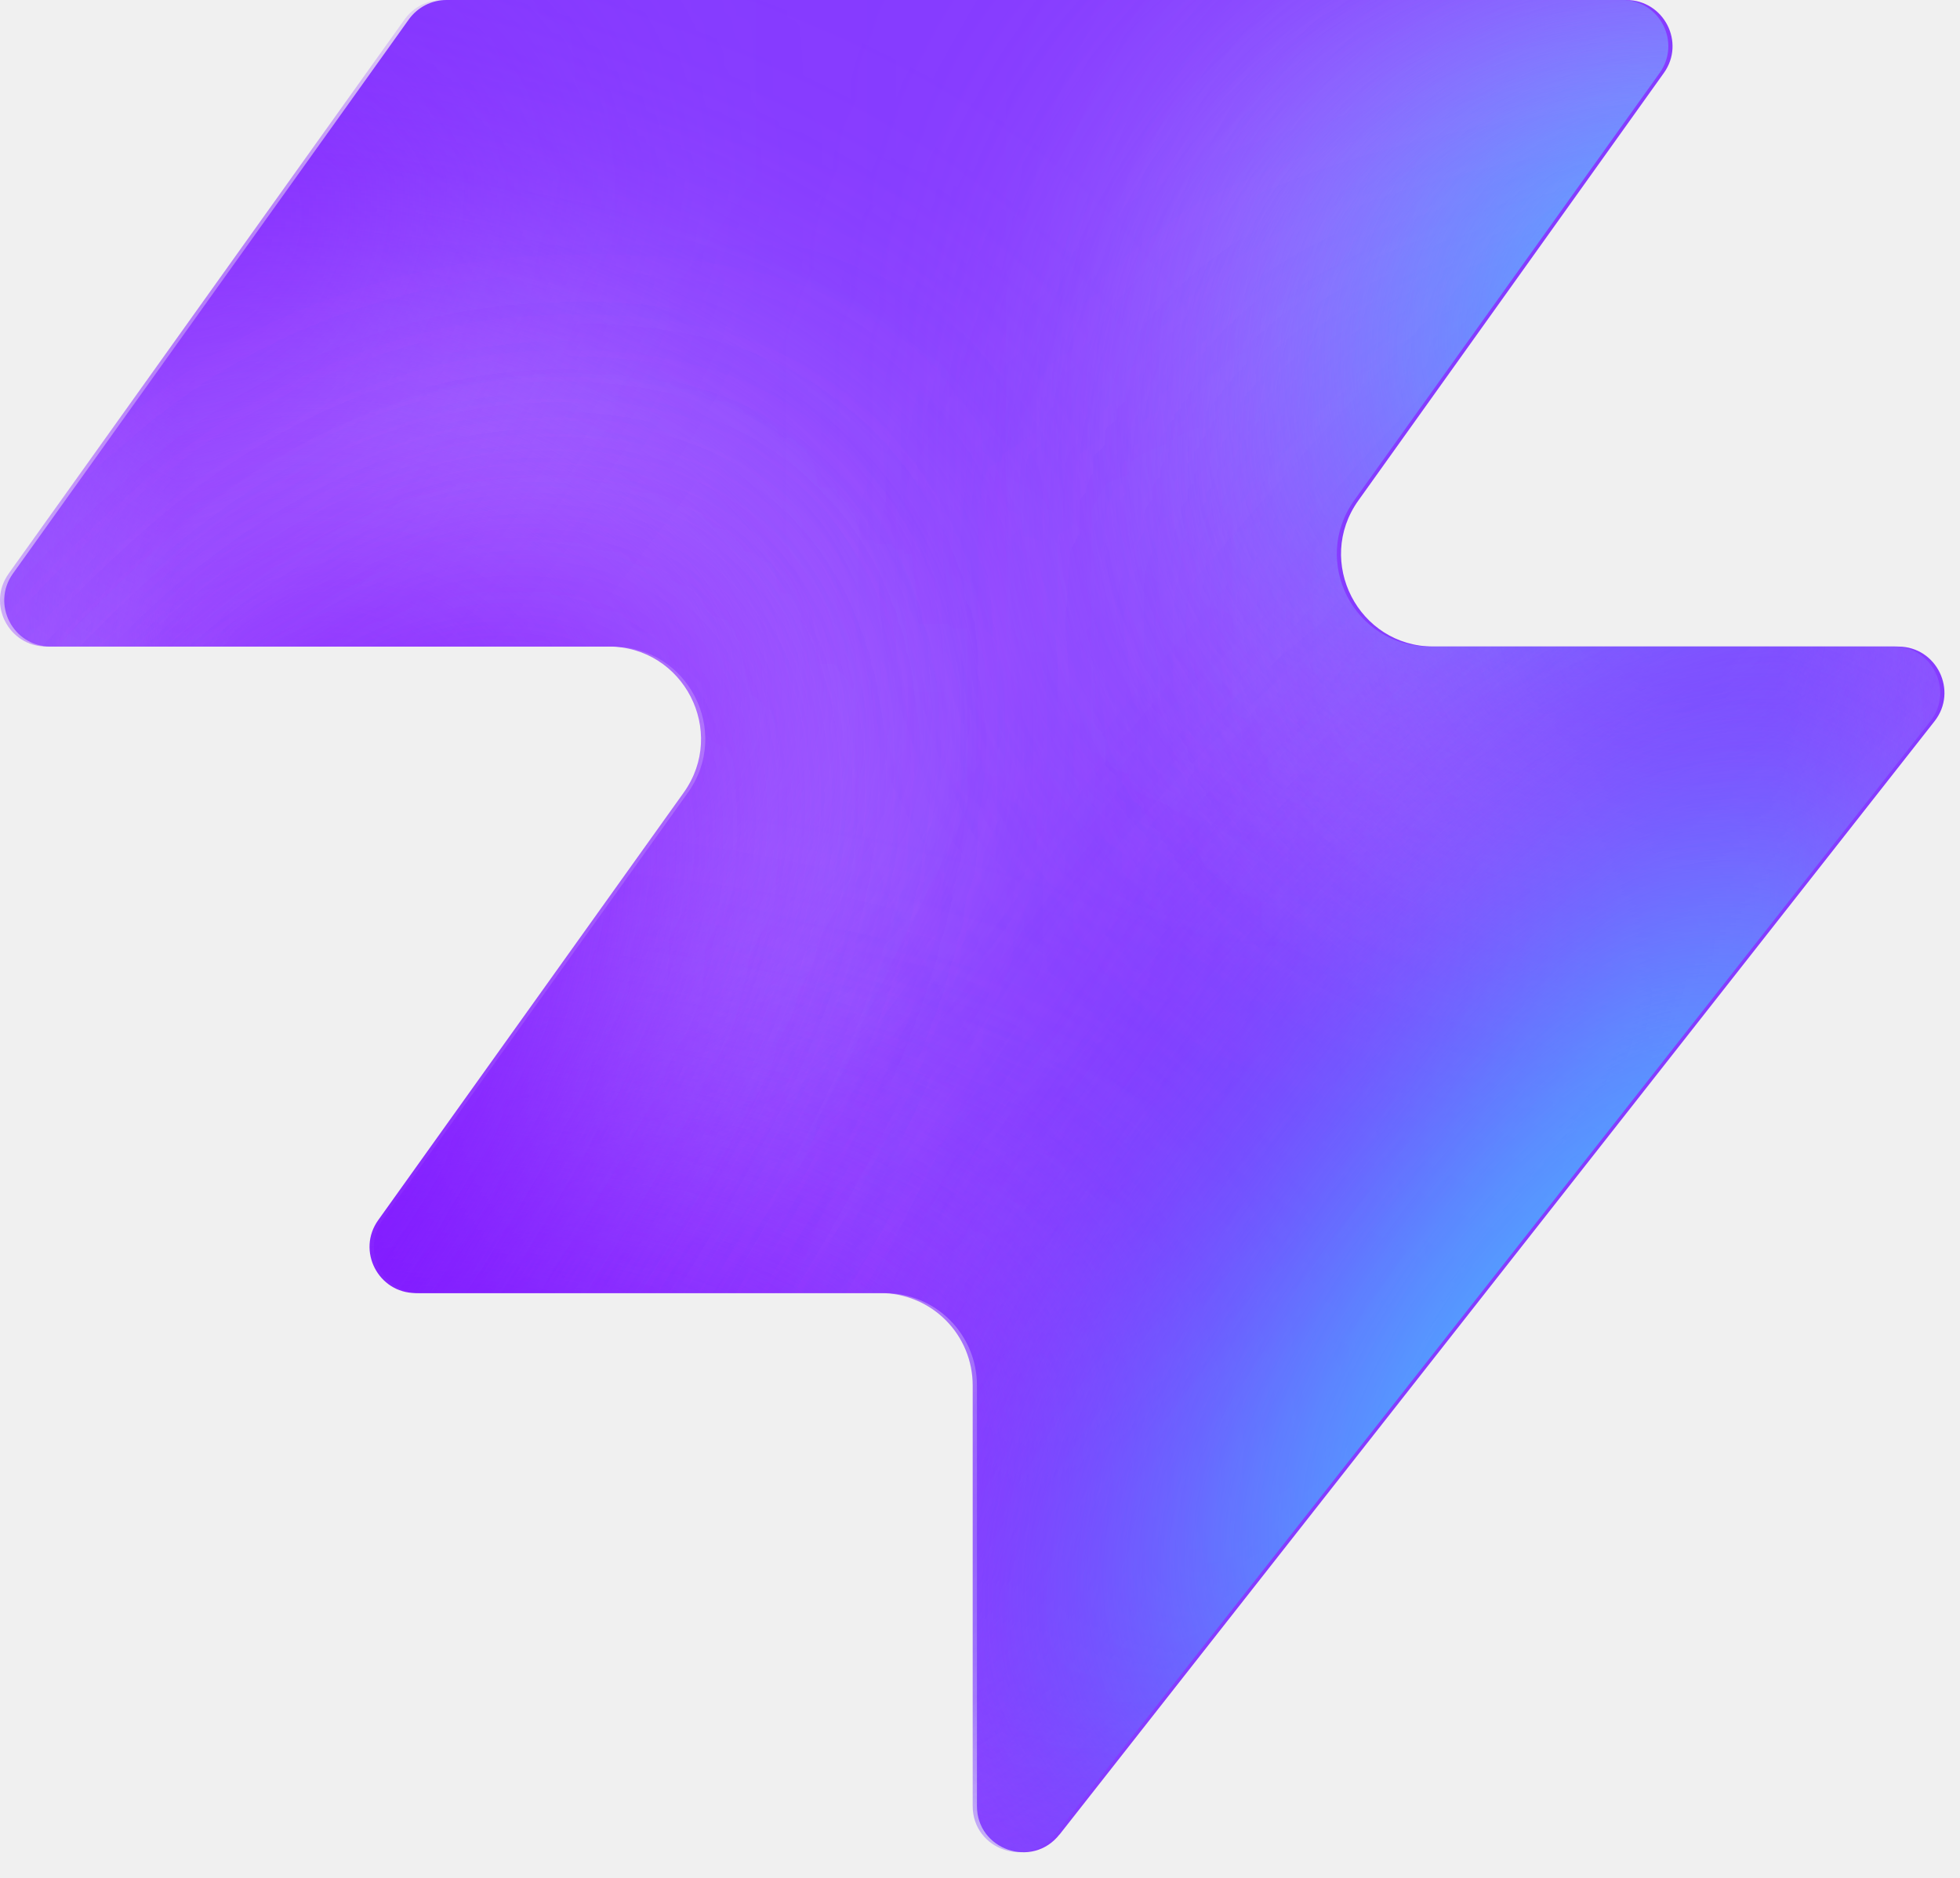
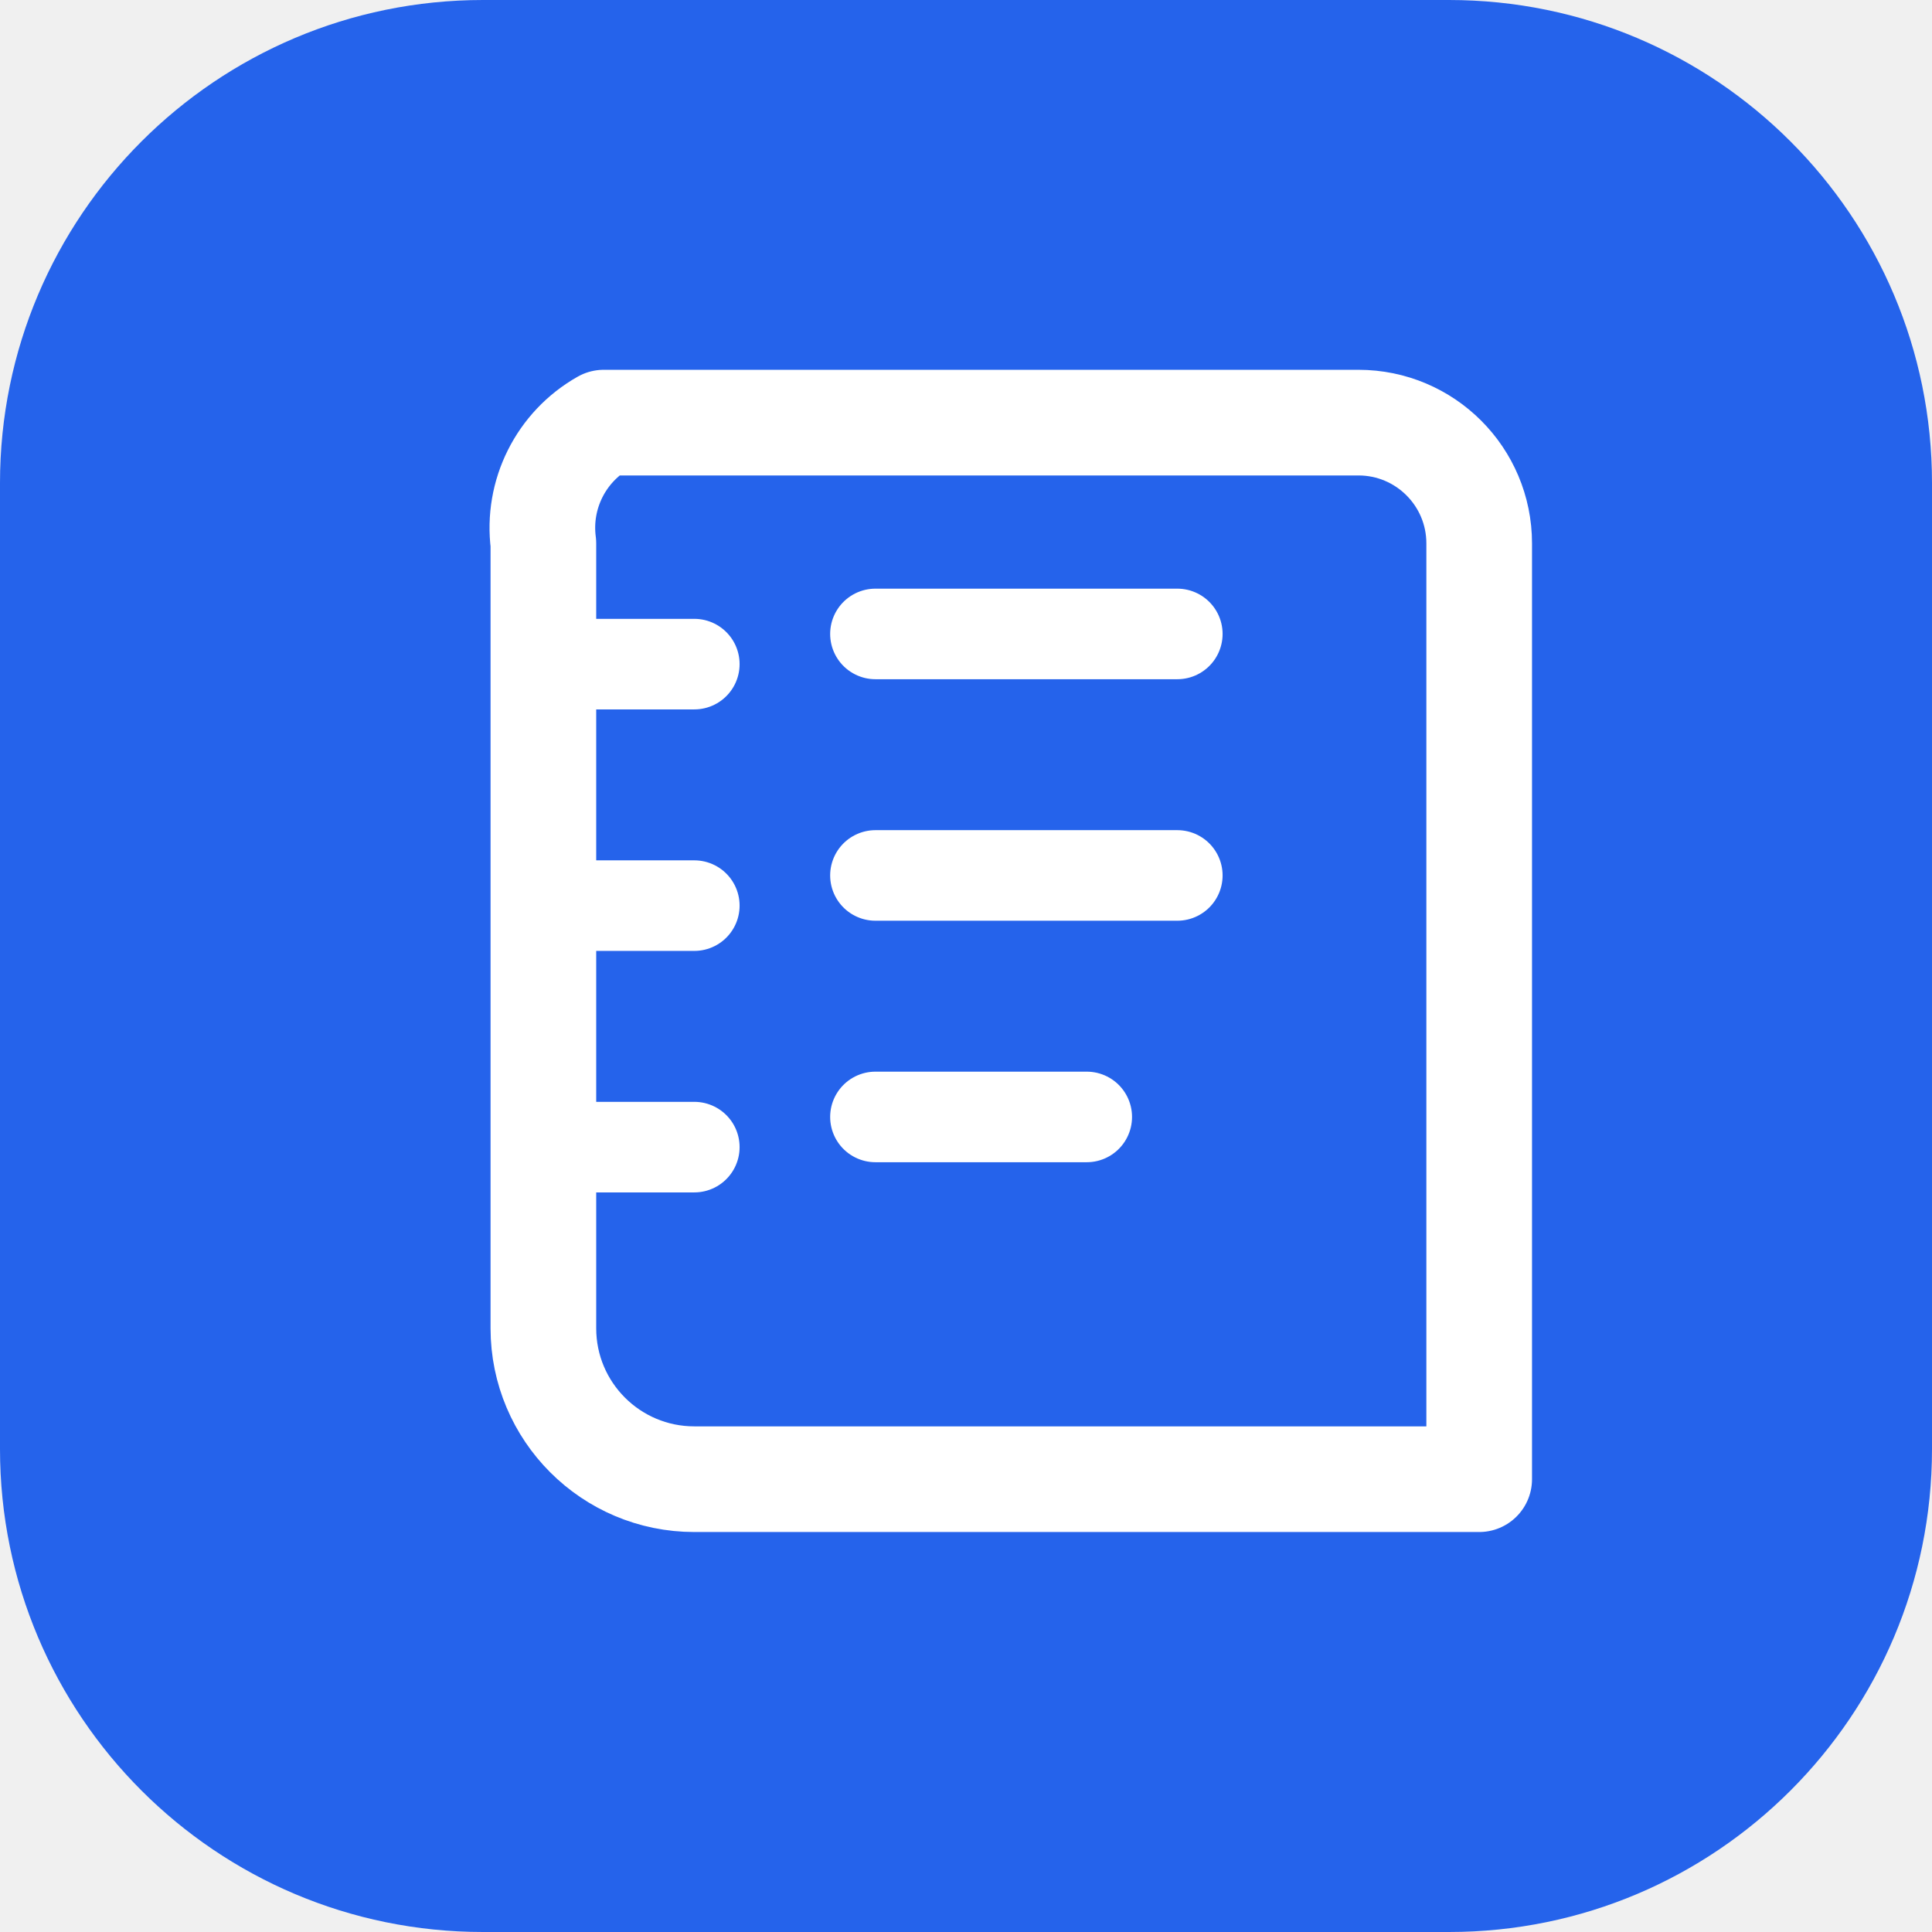
- <svg xmlns="http://www.w3.org/2000/svg" width="48" height="46" fill="none" viewBox="0 0 48 46">
-   <path fill="#863bff" d="M25.946 44.938c-.664.845-2.021.375-2.021-.698V33.937a2.26 2.26 0 0 0-2.262-2.262H10.287c-.92 0-1.456-1.04-.92-1.788l7.48-10.471c1.07-1.497 0-3.578-1.842-3.578H1.237c-.92 0-1.456-1.04-.92-1.788L10.013.474c.214-.297.556-.474.92-.474h28.894c.92 0 1.456 1.04.92 1.788l-7.48 10.471c-1.07 1.498 0 3.579 1.842 3.579h11.377c.943 0 1.473 1.088.89 1.83L25.947 44.94z" style="fill:#863bff;fill:color(display-p3 .525 .23 1);fill-opacity:1" />
-   <mask id="a" width="48" height="46" x="0" y="0" maskUnits="userSpaceOnUse" style="mask-type:alpha">
-     <path fill="#000" d="M25.842 44.938c-.664.844-2.021.375-2.021-.698V33.937a2.26 2.26 0 0 0-2.262-2.262H10.183c-.92 0-1.456-1.04-.92-1.788l7.48-10.471c1.07-1.498 0-3.579-1.842-3.579H1.133c-.92 0-1.456-1.04-.92-1.787L9.91.473c.214-.297.556-.474.92-.474h28.894c.92 0 1.456 1.04.92 1.788l-7.48 10.471c-1.07 1.498 0 3.578 1.842 3.578h11.377c.943 0 1.473 1.088.89 1.832L25.843 44.94z" style="fill:#000;fill-opacity:1" />
-   </mask>
-   <g mask="url(#a)">
-     <g filter="url(#b)">
-       <ellipse cx="5.508" cy="14.704" fill="#ede6ff" rx="5.508" ry="14.704" style="fill:#ede6ff;fill:color(display-p3 .927 .903 1);fill-opacity:1" transform="matrix(.00324 1 1 -.00324 -4.47 31.516)" />
-     </g>
-     <g filter="url(#c)">
-       <ellipse cx="10.399" cy="29.851" fill="#ede6ff" rx="10.399" ry="29.851" style="fill:#ede6ff;fill:color(display-p3 .927 .903 1);fill-opacity:1" transform="matrix(.00324 1 1 -.00324 -39.328 7.883)" />
-     </g>
-     <g filter="url(#d)">
-       <ellipse cx="5.508" cy="30.487" fill="#7e14ff" rx="5.508" ry="30.487" style="fill:#7e14ff;fill:color(display-p3 .492 .077 1);fill-opacity:1" transform="rotate(89.814 -25.913 -14.639)scale(1 -1)" />
-     </g>
-     <g filter="url(#e)">
-       <ellipse cx="5.508" cy="30.599" fill="#7e14ff" rx="5.508" ry="30.599" style="fill:#7e14ff;fill:color(display-p3 .492 .077 1);fill-opacity:1" transform="rotate(89.814 -32.644 -3.334)scale(1 -1)" />
-     </g>
-     <g filter="url(#f)">
-       <ellipse cx="5.508" cy="30.599" fill="#7e14ff" rx="5.508" ry="30.599" style="fill:#7e14ff;fill:color(display-p3 .492 .077 1);fill-opacity:1" transform="matrix(.00324 1 1 -.00324 -34.34 30.47)" />
-     </g>
-     <g filter="url(#g)">
-       <ellipse cx="14.072" cy="22.078" fill="#ede6ff" rx="14.072" ry="22.078" style="fill:#ede6ff;fill:color(display-p3 .927 .903 1);fill-opacity:1" transform="rotate(93.35 24.506 48.493)scale(-1 1)" />
-     </g>
-     <g filter="url(#h)">
-       <ellipse cx="3.47" cy="21.501" fill="#7e14ff" rx="3.47" ry="21.501" style="fill:#7e14ff;fill:color(display-p3 .492 .077 1);fill-opacity:1" transform="rotate(89.009 28.708 47.59)scale(-1 1)" />
-     </g>
-     <g filter="url(#i)">
-       <ellipse cx="3.47" cy="21.501" fill="#7e14ff" rx="3.47" ry="21.501" style="fill:#7e14ff;fill:color(display-p3 .492 .077 1);fill-opacity:1" transform="rotate(89.009 28.708 47.59)scale(-1 1)" />
-     </g>
-     <g filter="url(#j)">
-       <ellipse cx=".387" cy="8.972" fill="#7e14ff" rx="4.407" ry="29.108" style="fill:#7e14ff;fill:color(display-p3 .492 .077 1);fill-opacity:1" transform="rotate(39.51 .387 8.972)" />
-     </g>
-     <g filter="url(#k)">
-       <ellipse cx="47.523" cy="-6.092" fill="#7e14ff" rx="4.407" ry="29.108" style="fill:#7e14ff;fill:color(display-p3 .492 .077 1);fill-opacity:1" transform="rotate(37.892 47.523 -6.092)" />
-     </g>
-     <g filter="url(#l)">
-       <ellipse cx="41.412" cy="6.333" fill="#47bfff" rx="5.971" ry="9.665" style="fill:#47bfff;fill:color(display-p3 .28 .748 1);fill-opacity:1" transform="rotate(37.892 41.412 6.333)" />
-     </g>
-     <g filter="url(#m)">
-       <ellipse cx="-1.879" cy="38.332" fill="#7e14ff" rx="4.407" ry="29.108" style="fill:#7e14ff;fill:color(display-p3 .492 .077 1);fill-opacity:1" transform="rotate(37.892 -1.88 38.332)" />
-     </g>
-     <g filter="url(#n)">
-       <ellipse cx="-1.879" cy="38.332" fill="#7e14ff" rx="4.407" ry="29.108" style="fill:#7e14ff;fill:color(display-p3 .492 .077 1);fill-opacity:1" transform="rotate(37.892 -1.88 38.332)" />
-     </g>
-     <g filter="url(#o)">
-       <ellipse cx="35.651" cy="29.907" fill="#7e14ff" rx="4.407" ry="29.108" style="fill:#7e14ff;fill:color(display-p3 .492 .077 1);fill-opacity:1" transform="rotate(37.892 35.651 29.907)" />
-     </g>
-     <g filter="url(#p)">
-       <ellipse cx="38.418" cy="32.4" fill="#47bfff" rx="5.971" ry="15.297" style="fill:#47bfff;fill:color(display-p3 .28 .748 1);fill-opacity:1" transform="rotate(37.892 38.418 32.4)" />
-     </g>
-   </g>
-   <defs>
-     <filter id="b" width="60.045" height="41.654" x="-19.77" y="16.149" color-interpolation-filters="sRGB" filterUnits="userSpaceOnUse">
-       <feFlood flood-opacity="0" result="BackgroundImageFix" />
-       <feBlend in="SourceGraphic" in2="BackgroundImageFix" result="shape" />
-       <feGaussianBlur result="effect1_foregroundBlur_2002_17158" stdDeviation="7.659" />
-     </filter>
-     <filter id="c" width="90.34" height="51.437" x="-54.613" y="-7.533" color-interpolation-filters="sRGB" filterUnits="userSpaceOnUse">
-       <feFlood flood-opacity="0" result="BackgroundImageFix" />
-       <feBlend in="SourceGraphic" in2="BackgroundImageFix" result="shape" />
-       <feGaussianBlur result="effect1_foregroundBlur_2002_17158" stdDeviation="7.659" />
-     </filter>
-     <filter id="d" width="79.355" height="29.4" x="-49.64" y="2.03" color-interpolation-filters="sRGB" filterUnits="userSpaceOnUse">
-       <feFlood flood-opacity="0" result="BackgroundImageFix" />
-       <feBlend in="SourceGraphic" in2="BackgroundImageFix" result="shape" />
-       <feGaussianBlur result="effect1_foregroundBlur_2002_17158" stdDeviation="4.596" />
-     </filter>
-     <filter id="e" width="79.579" height="29.4" x="-45.045" y="20.029" color-interpolation-filters="sRGB" filterUnits="userSpaceOnUse">
-       <feFlood flood-opacity="0" result="BackgroundImageFix" />
-       <feBlend in="SourceGraphic" in2="BackgroundImageFix" result="shape" />
-       <feGaussianBlur result="effect1_foregroundBlur_2002_17158" stdDeviation="4.596" />
-     </filter>
-     <filter id="f" width="79.579" height="29.4" x="-43.513" y="21.178" color-interpolation-filters="sRGB" filterUnits="userSpaceOnUse">
-       <feFlood flood-opacity="0" result="BackgroundImageFix" />
-       <feBlend in="SourceGraphic" in2="BackgroundImageFix" result="shape" />
-       <feGaussianBlur result="effect1_foregroundBlur_2002_17158" stdDeviation="4.596" />
-     </filter>
-     <filter id="g" width="74.749" height="58.852" x="15.756" y="-17.901" color-interpolation-filters="sRGB" filterUnits="userSpaceOnUse">
-       <feFlood flood-opacity="0" result="BackgroundImageFix" />
-       <feBlend in="SourceGraphic" in2="BackgroundImageFix" result="shape" />
-       <feGaussianBlur result="effect1_foregroundBlur_2002_17158" stdDeviation="7.659" />
-     </filter>
-     <filter id="h" width="61.377" height="25.362" x="23.548" y="2.284" color-interpolation-filters="sRGB" filterUnits="userSpaceOnUse">
-       <feFlood flood-opacity="0" result="BackgroundImageFix" />
-       <feBlend in="SourceGraphic" in2="BackgroundImageFix" result="shape" />
-       <feGaussianBlur result="effect1_foregroundBlur_2002_17158" stdDeviation="4.596" />
-     </filter>
-     <filter id="i" width="61.377" height="25.362" x="23.548" y="2.284" color-interpolation-filters="sRGB" filterUnits="userSpaceOnUse">
-       <feFlood flood-opacity="0" result="BackgroundImageFix" />
-       <feBlend in="SourceGraphic" in2="BackgroundImageFix" result="shape" />
-       <feGaussianBlur result="effect1_foregroundBlur_2002_17158" stdDeviation="4.596" />
-     </filter>
-     <filter id="j" width="56.045" height="63.649" x="-27.636" y="-22.853" color-interpolation-filters="sRGB" filterUnits="userSpaceOnUse">
-       <feFlood flood-opacity="0" result="BackgroundImageFix" />
-       <feBlend in="SourceGraphic" in2="BackgroundImageFix" result="shape" />
-       <feGaussianBlur result="effect1_foregroundBlur_2002_17158" stdDeviation="4.596" />
-     </filter>
-     <filter id="k" width="54.814" height="64.646" x="20.116" y="-38.415" color-interpolation-filters="sRGB" filterUnits="userSpaceOnUse">
-       <feFlood flood-opacity="0" result="BackgroundImageFix" />
-       <feBlend in="SourceGraphic" in2="BackgroundImageFix" result="shape" />
-       <feGaussianBlur result="effect1_foregroundBlur_2002_17158" stdDeviation="4.596" />
-     </filter>
-     <filter id="l" width="33.541" height="35.313" x="24.641" y="-11.323" color-interpolation-filters="sRGB" filterUnits="userSpaceOnUse">
-       <feFlood flood-opacity="0" result="BackgroundImageFix" />
-       <feBlend in="SourceGraphic" in2="BackgroundImageFix" result="shape" />
-       <feGaussianBlur result="effect1_foregroundBlur_2002_17158" stdDeviation="4.596" />
-     </filter>
-     <filter id="m" width="54.814" height="64.646" x="-29.286" y="6.009" color-interpolation-filters="sRGB" filterUnits="userSpaceOnUse">
-       <feFlood flood-opacity="0" result="BackgroundImageFix" />
-       <feBlend in="SourceGraphic" in2="BackgroundImageFix" result="shape" />
-       <feGaussianBlur result="effect1_foregroundBlur_2002_17158" stdDeviation="4.596" />
-     </filter>
-     <filter id="n" width="54.814" height="64.646" x="-29.286" y="6.009" color-interpolation-filters="sRGB" filterUnits="userSpaceOnUse">
-       <feFlood flood-opacity="0" result="BackgroundImageFix" />
-       <feBlend in="SourceGraphic" in2="BackgroundImageFix" result="shape" />
-       <feGaussianBlur result="effect1_foregroundBlur_2002_17158" stdDeviation="4.596" />
-     </filter>
-     <filter id="o" width="54.814" height="64.646" x="8.244" y="-2.416" color-interpolation-filters="sRGB" filterUnits="userSpaceOnUse">
-       <feFlood flood-opacity="0" result="BackgroundImageFix" />
-       <feBlend in="SourceGraphic" in2="BackgroundImageFix" result="shape" />
-       <feGaussianBlur result="effect1_foregroundBlur_2002_17158" stdDeviation="4.596" />
-     </filter>
-     <filter id="p" width="39.409" height="43.623" x="18.713" y="10.588" color-interpolation-filters="sRGB" filterUnits="userSpaceOnUse">
-       <feFlood flood-opacity="0" result="BackgroundImageFix" />
-       <feBlend in="SourceGraphic" in2="BackgroundImageFix" result="shape" />
-       <feGaussianBlur result="effect1_foregroundBlur_2002_17158" stdDeviation="4.596" />
-     </filter>
-   </defs>
+ <svg xmlns="http://www.w3.org/2000/svg" viewBox="0 0 64 64">
+   <rect width="64" height="64" rx="16" fill="#2563EB" />
+   <path d="M20 14h25a4 4 0 0 1 4 4v31H23a5 5 0 0 1-5-5V18a4 4 0 0 1 2-4Z" fill="none" stroke="#fff" stroke-linecap="round" stroke-linejoin="round" stroke-width="3.5" />
+   <path d="M18 22h5m-5 8h5m-5 8h5m6-17h10m-10 8h10m-10 8h7" fill="none" stroke="#fff" stroke-linecap="round" stroke-width="3" />
</svg>
